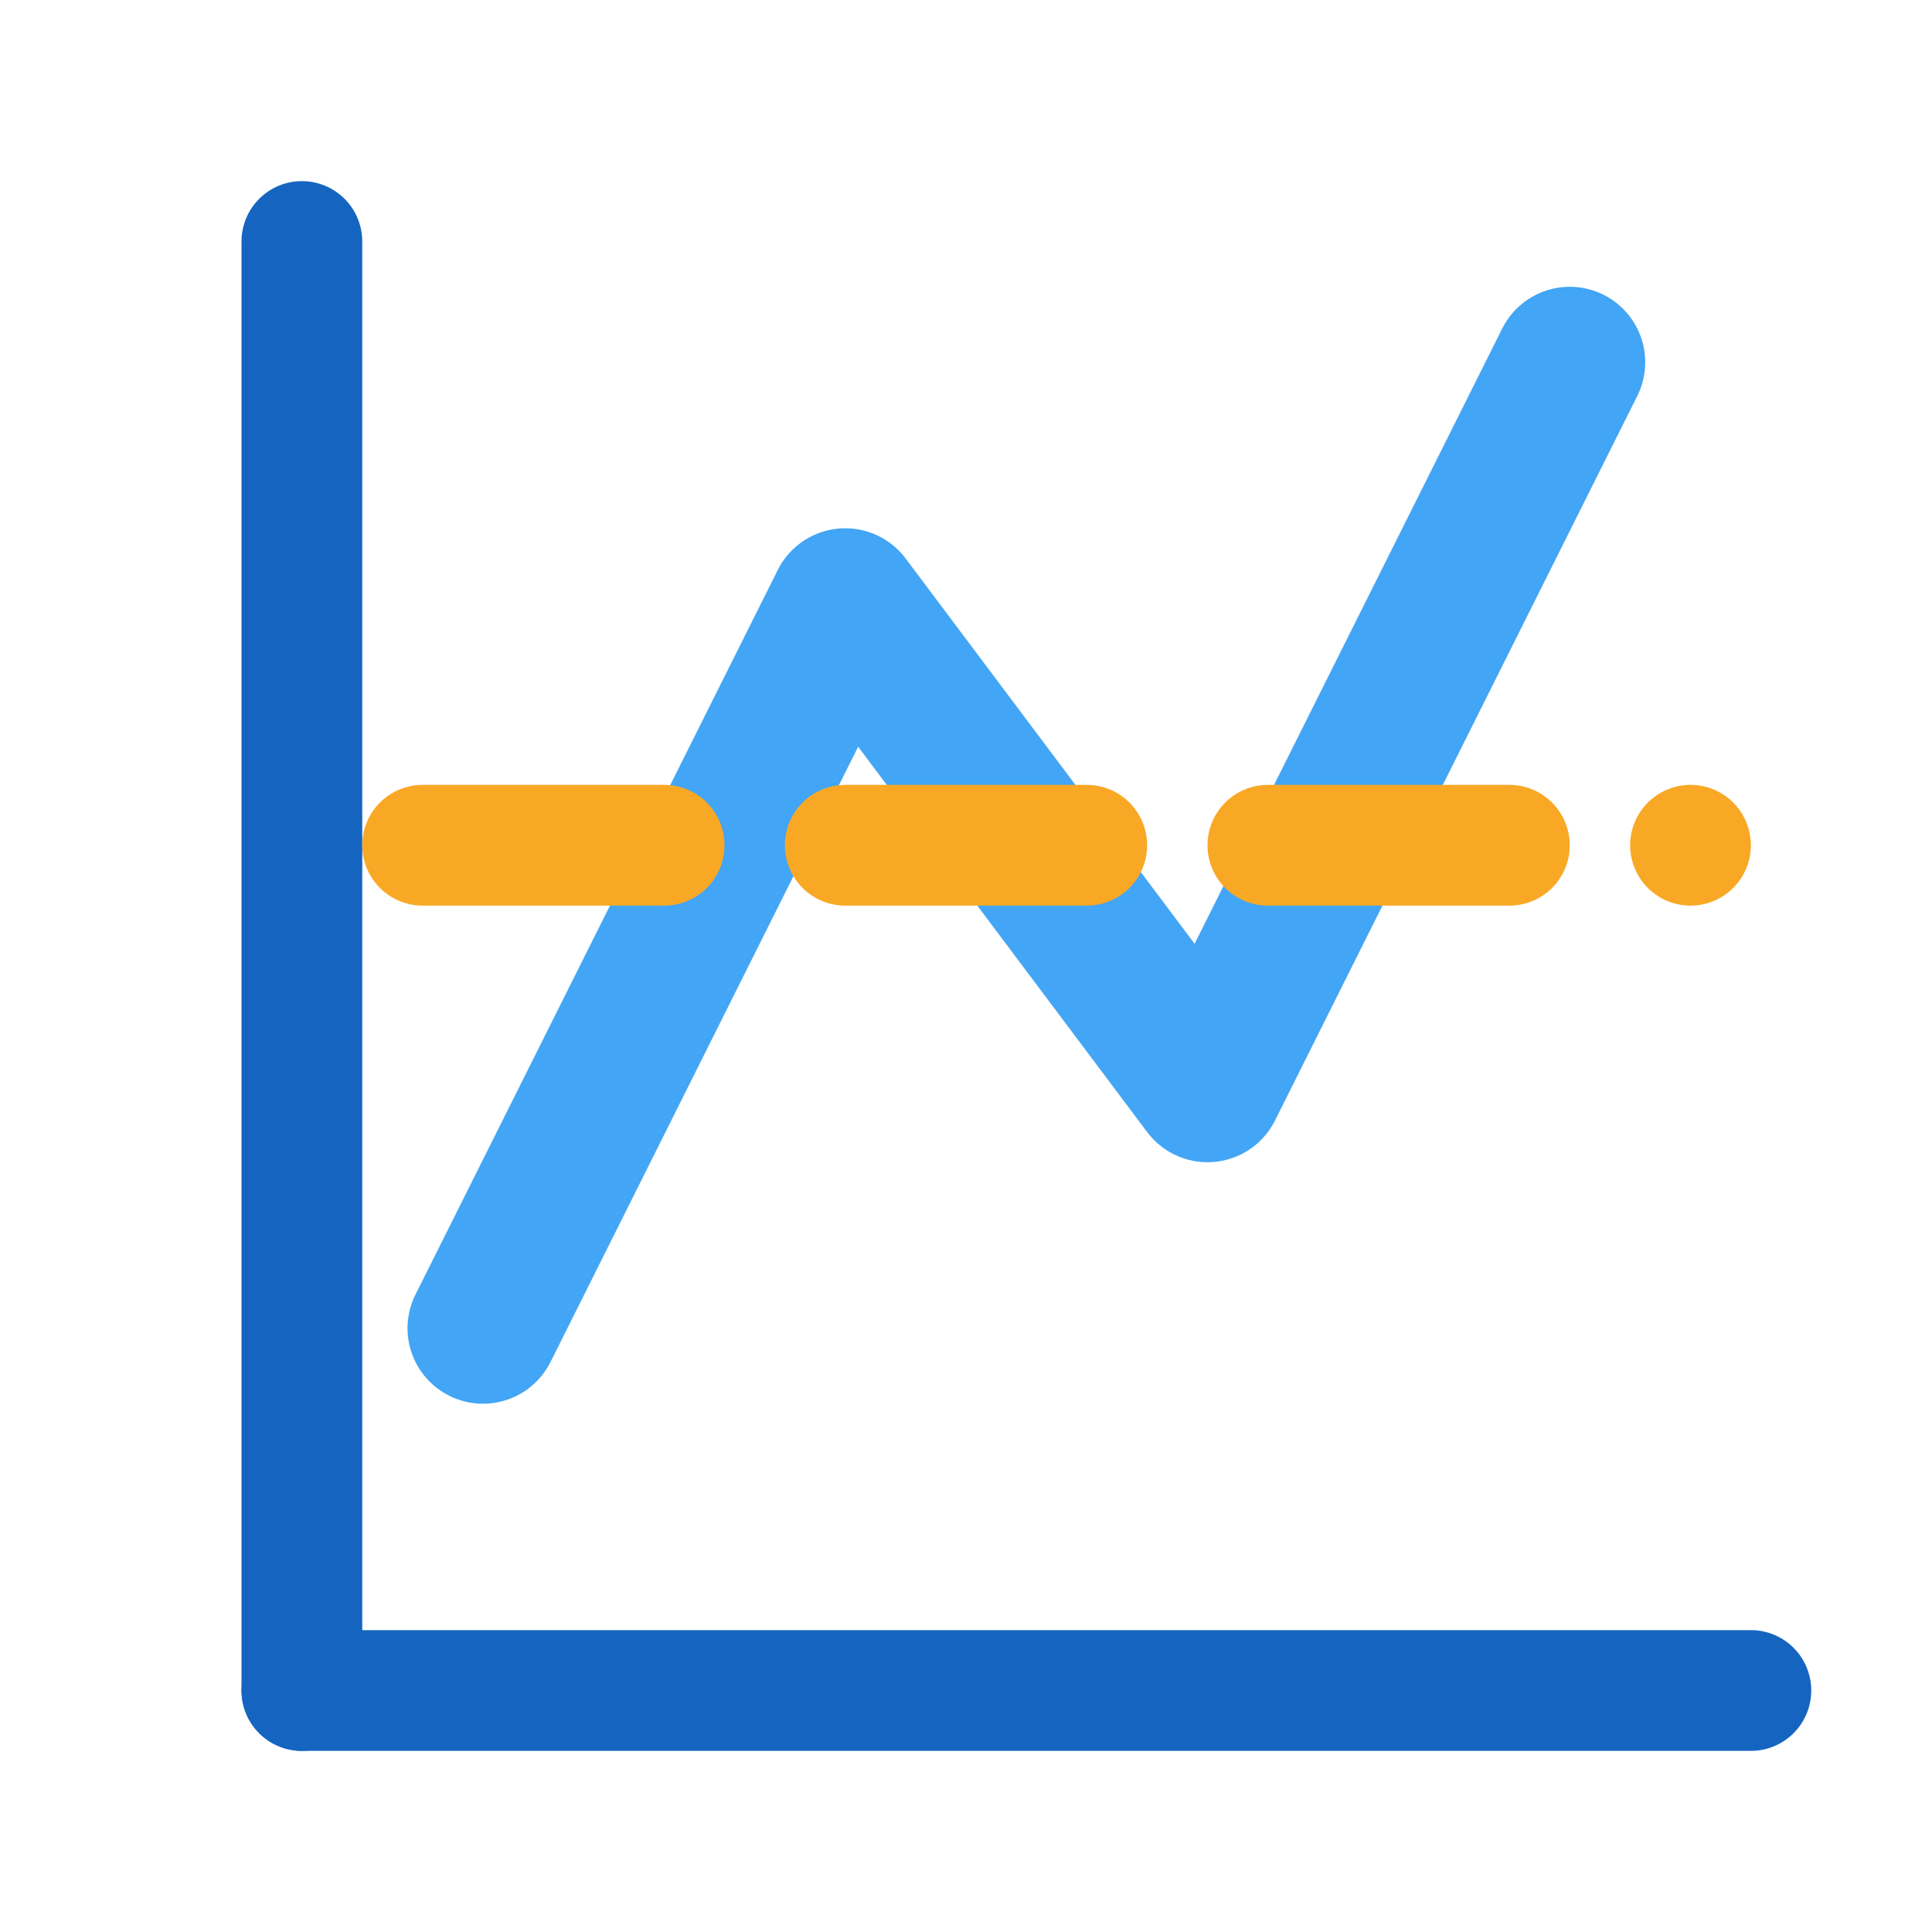
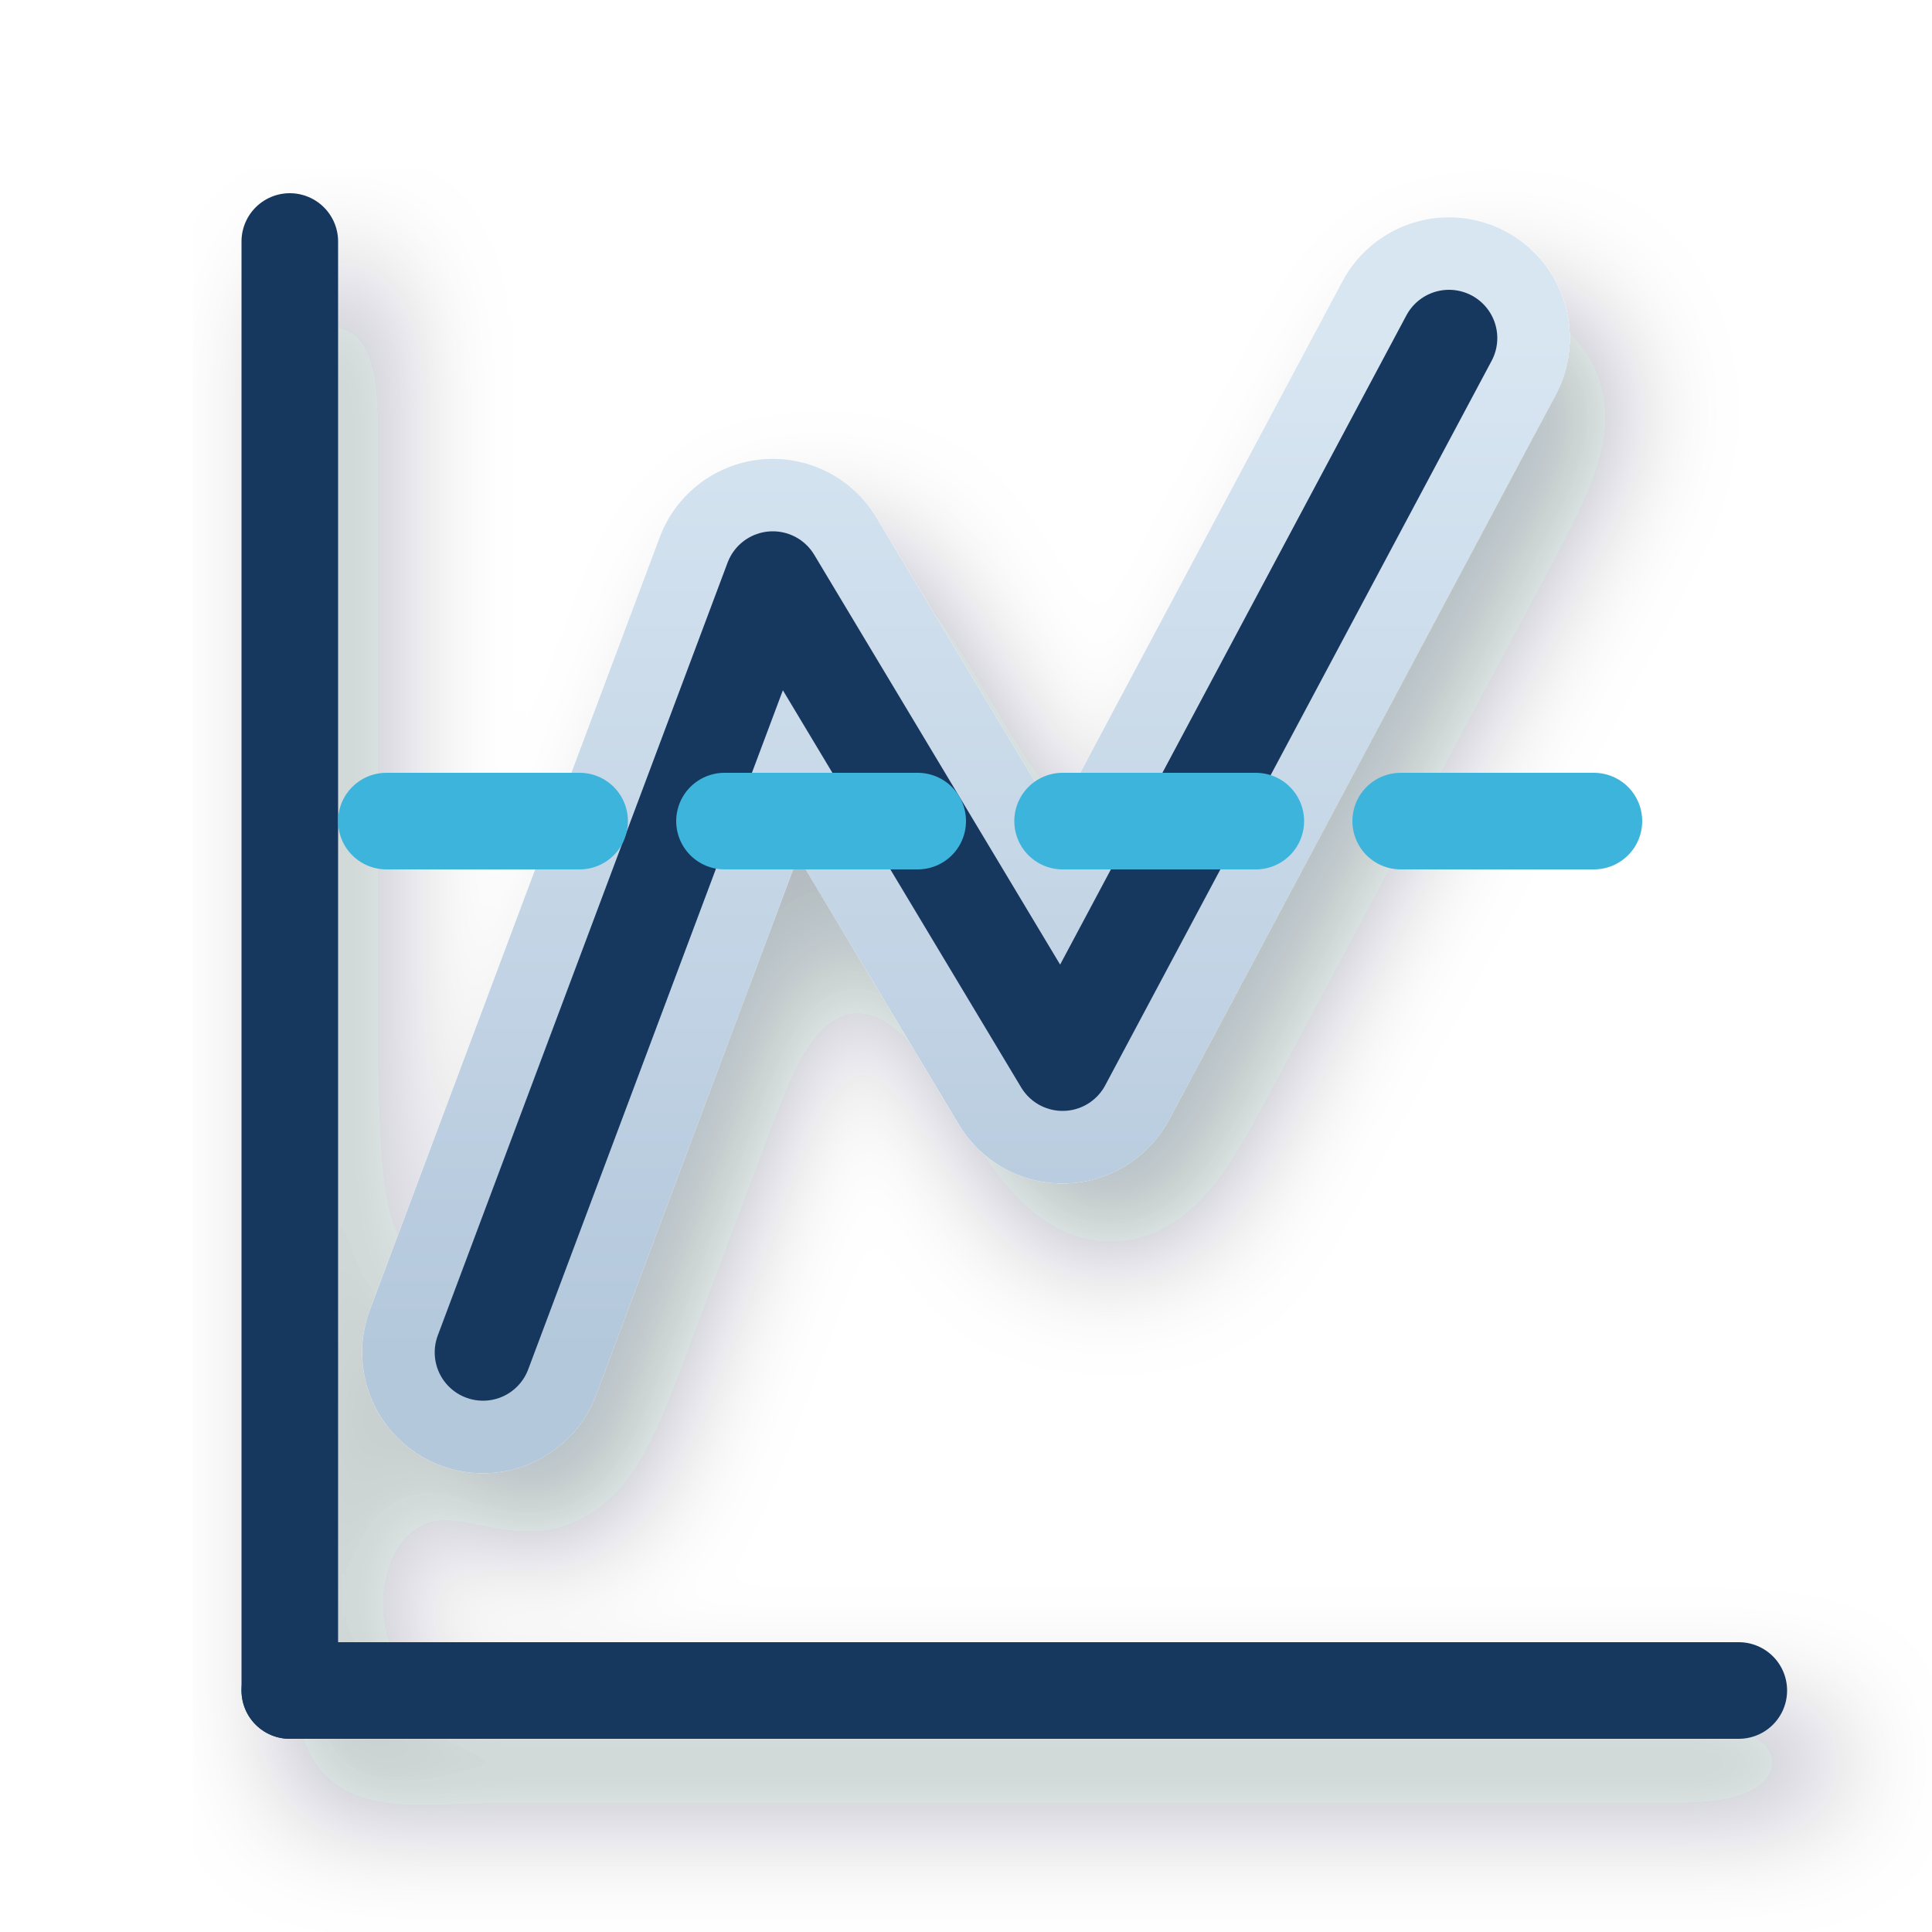
- <svg xmlns="http://www.w3.org/2000/svg" width="32" height="32" viewBox="0 0 32 32">
-   <line x1="5" y1="28" x2="5" y2="4" stroke="#1565C0" stroke-width="2" stroke-linecap="round" />
-   <line x1="5" y1="28" x2="29" y2="28" stroke="#1565C0" stroke-width="2" stroke-linecap="round" />
-   <path d="M8,22 L14,10 L20,18 L26,6" fill="none" stroke="#42A5F5" stroke-width="2.5" stroke-linecap="round" stroke-linejoin="round" />
-   <line x1="7" y1="14" x2="28" y2="14" stroke="#F9A825" stroke-width="2" stroke-linecap="round" stroke-dasharray="4,3" />
+ <svg xmlns="http://www.w3.org/2000/svg" width="40" height="40" viewBox="0 0 40 40">
+   <defs>
+     <filter id="sh" x="-10%" y="-10%" width="130%" height="130%">
+       <feDropShadow dx="1" dy="1.5" stdDeviation="1.2" flood-color="#0a1a2e" flood-opacity="0.3" />
+     </filter>
+     <linearGradient id="bodyG" x1="0" y1="0" x2="0" y2="1">
+       <stop offset="0%" stop-color="#D8E6F2" />
+       <stop offset="100%" stop-color="#B4C8DC" />
+     </linearGradient>
+   </defs>
+   <g filter="url(#sh)" stroke-linecap="round" stroke-linejoin="round">
+     <line x1="6" y1="35" x2="6" y2="5" stroke="#19375F" stroke-width="2" />
+     <line x1="6" y1="35" x2="36" y2="35" stroke="#19375F" stroke-width="2" />
+     <path d="M10,28 L16,12 L22,22 L30,7" fill="none" stroke="url(#bodyG)" stroke-width="5" />
+     <path d="M10,28 L16,12 L22,22 L30,7" fill="none" stroke="#19375F" stroke-width="2" />
+   </g>
+   <line x1="8" y1="17" x2="35" y2="17" stroke="#3CB4DC" stroke-width="2" stroke-linecap="round" stroke-dasharray="4,3" />
</svg>
